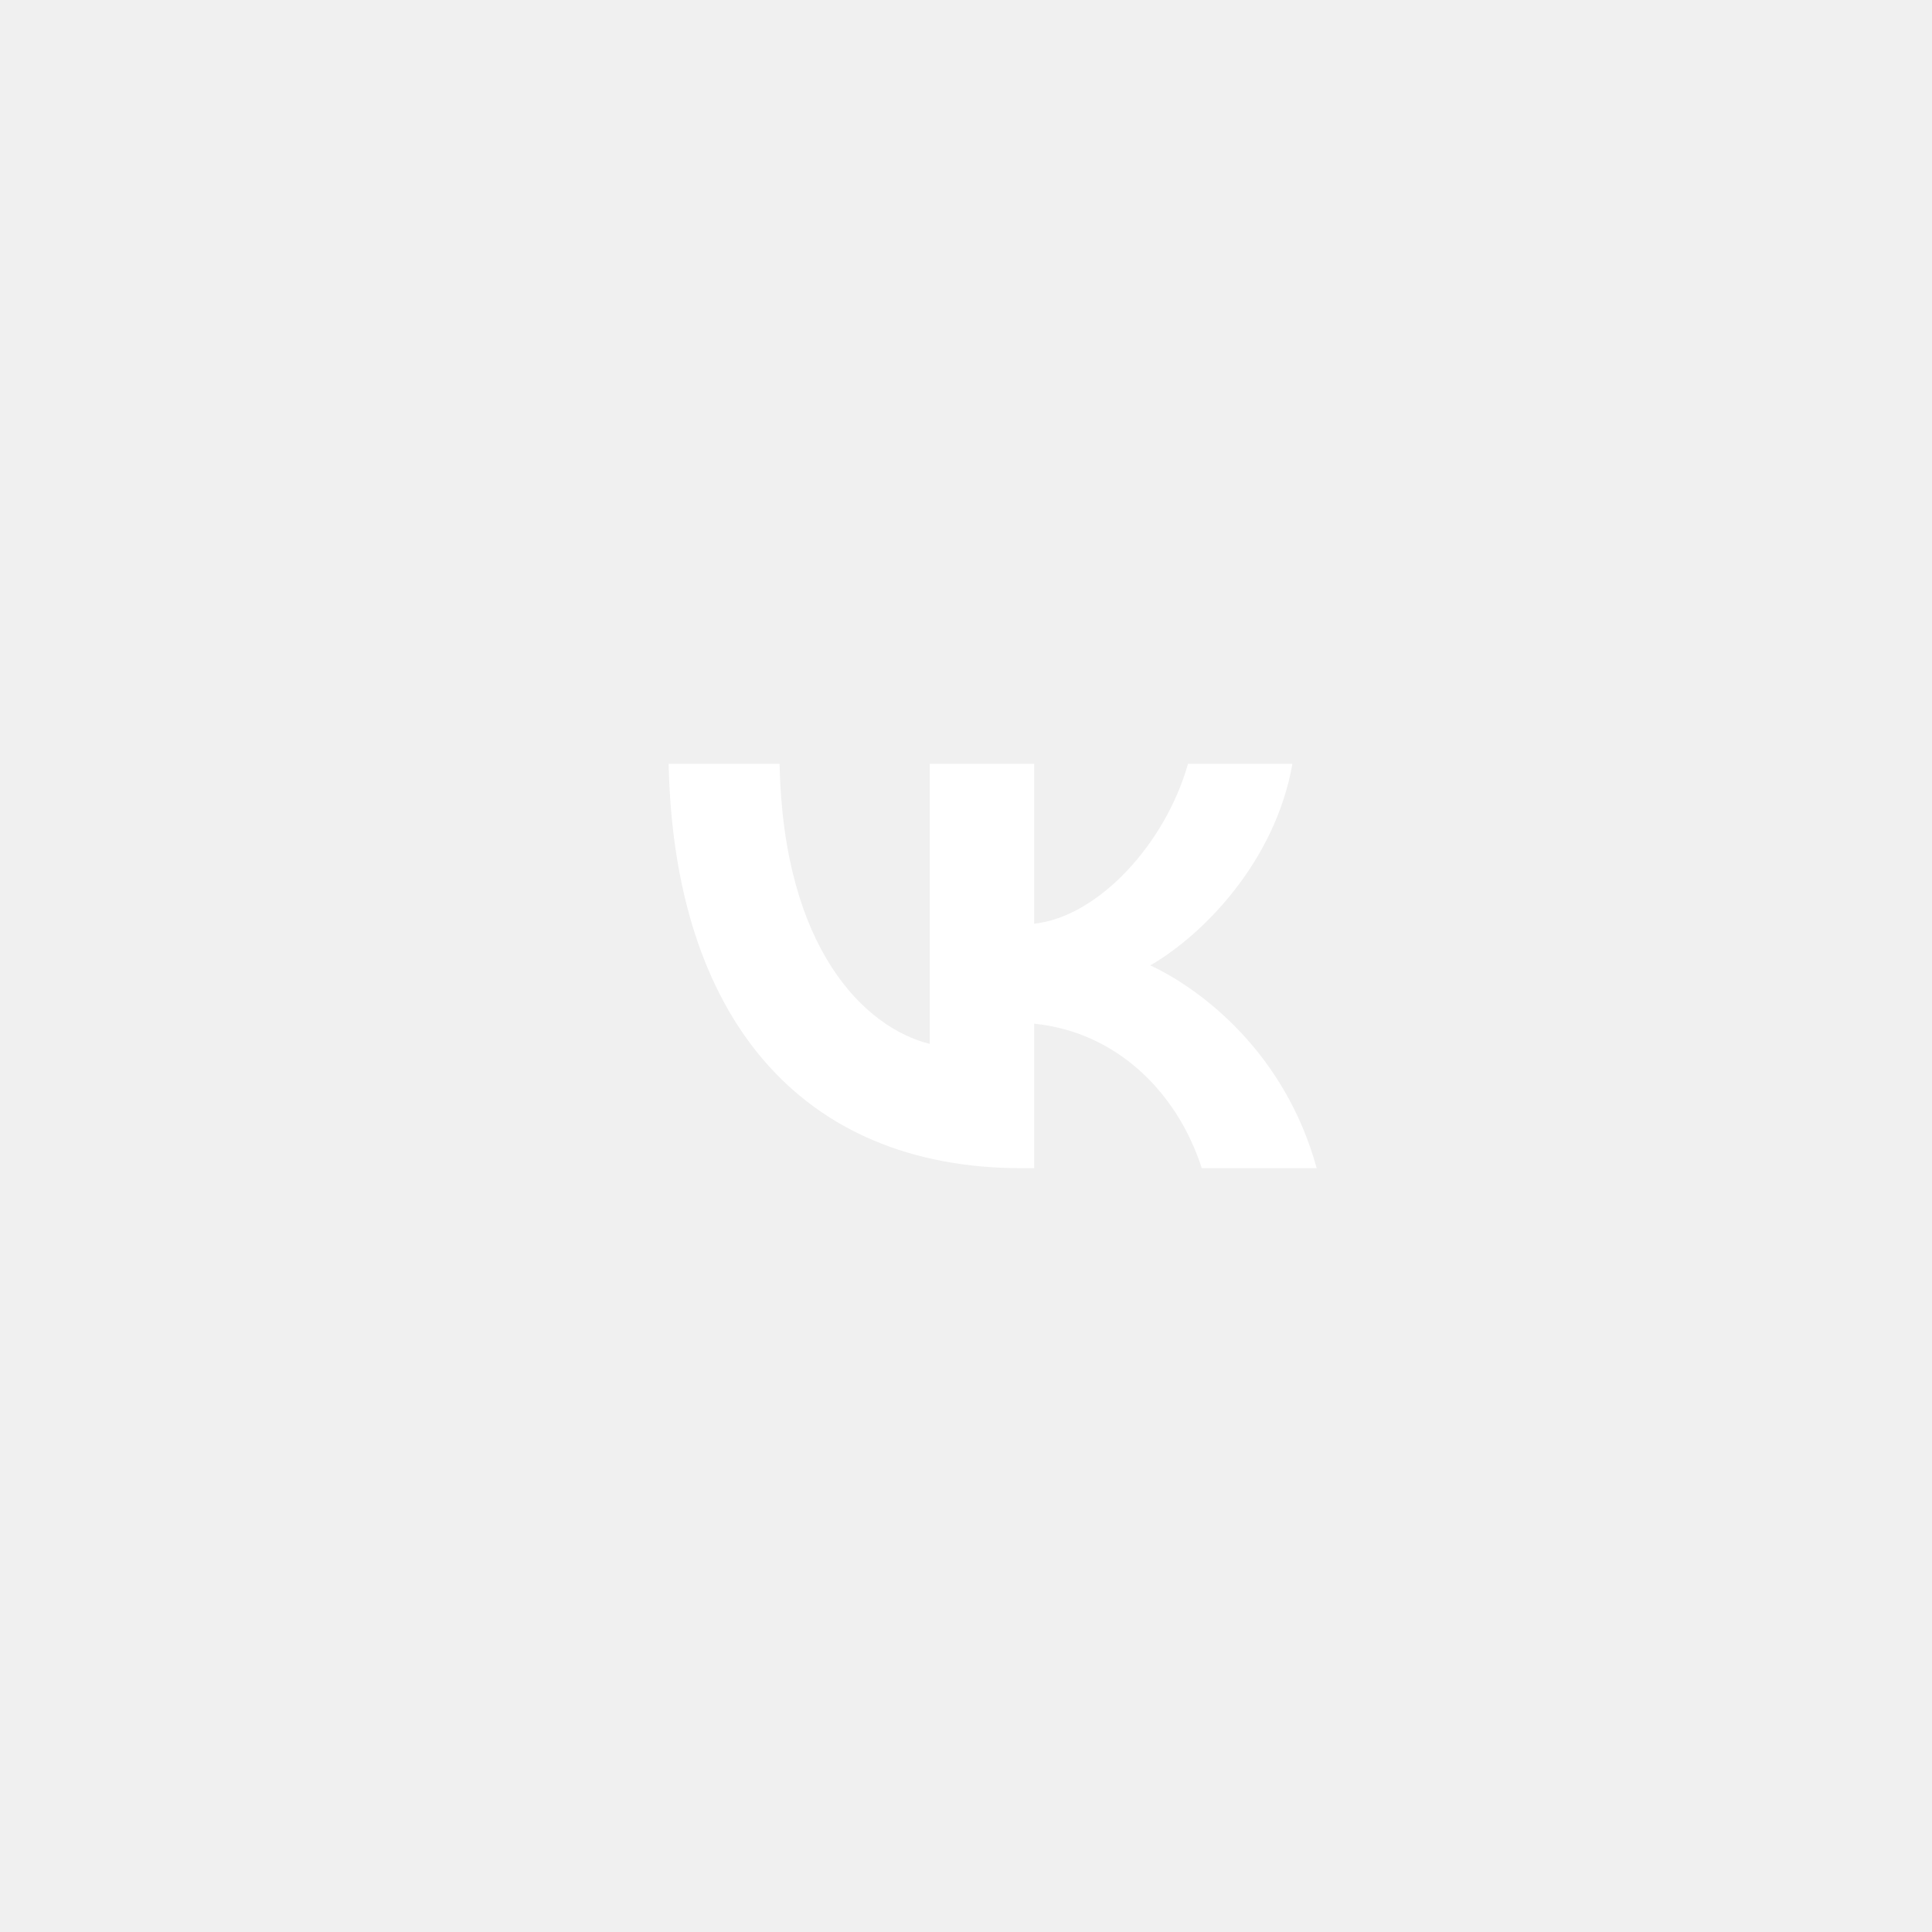
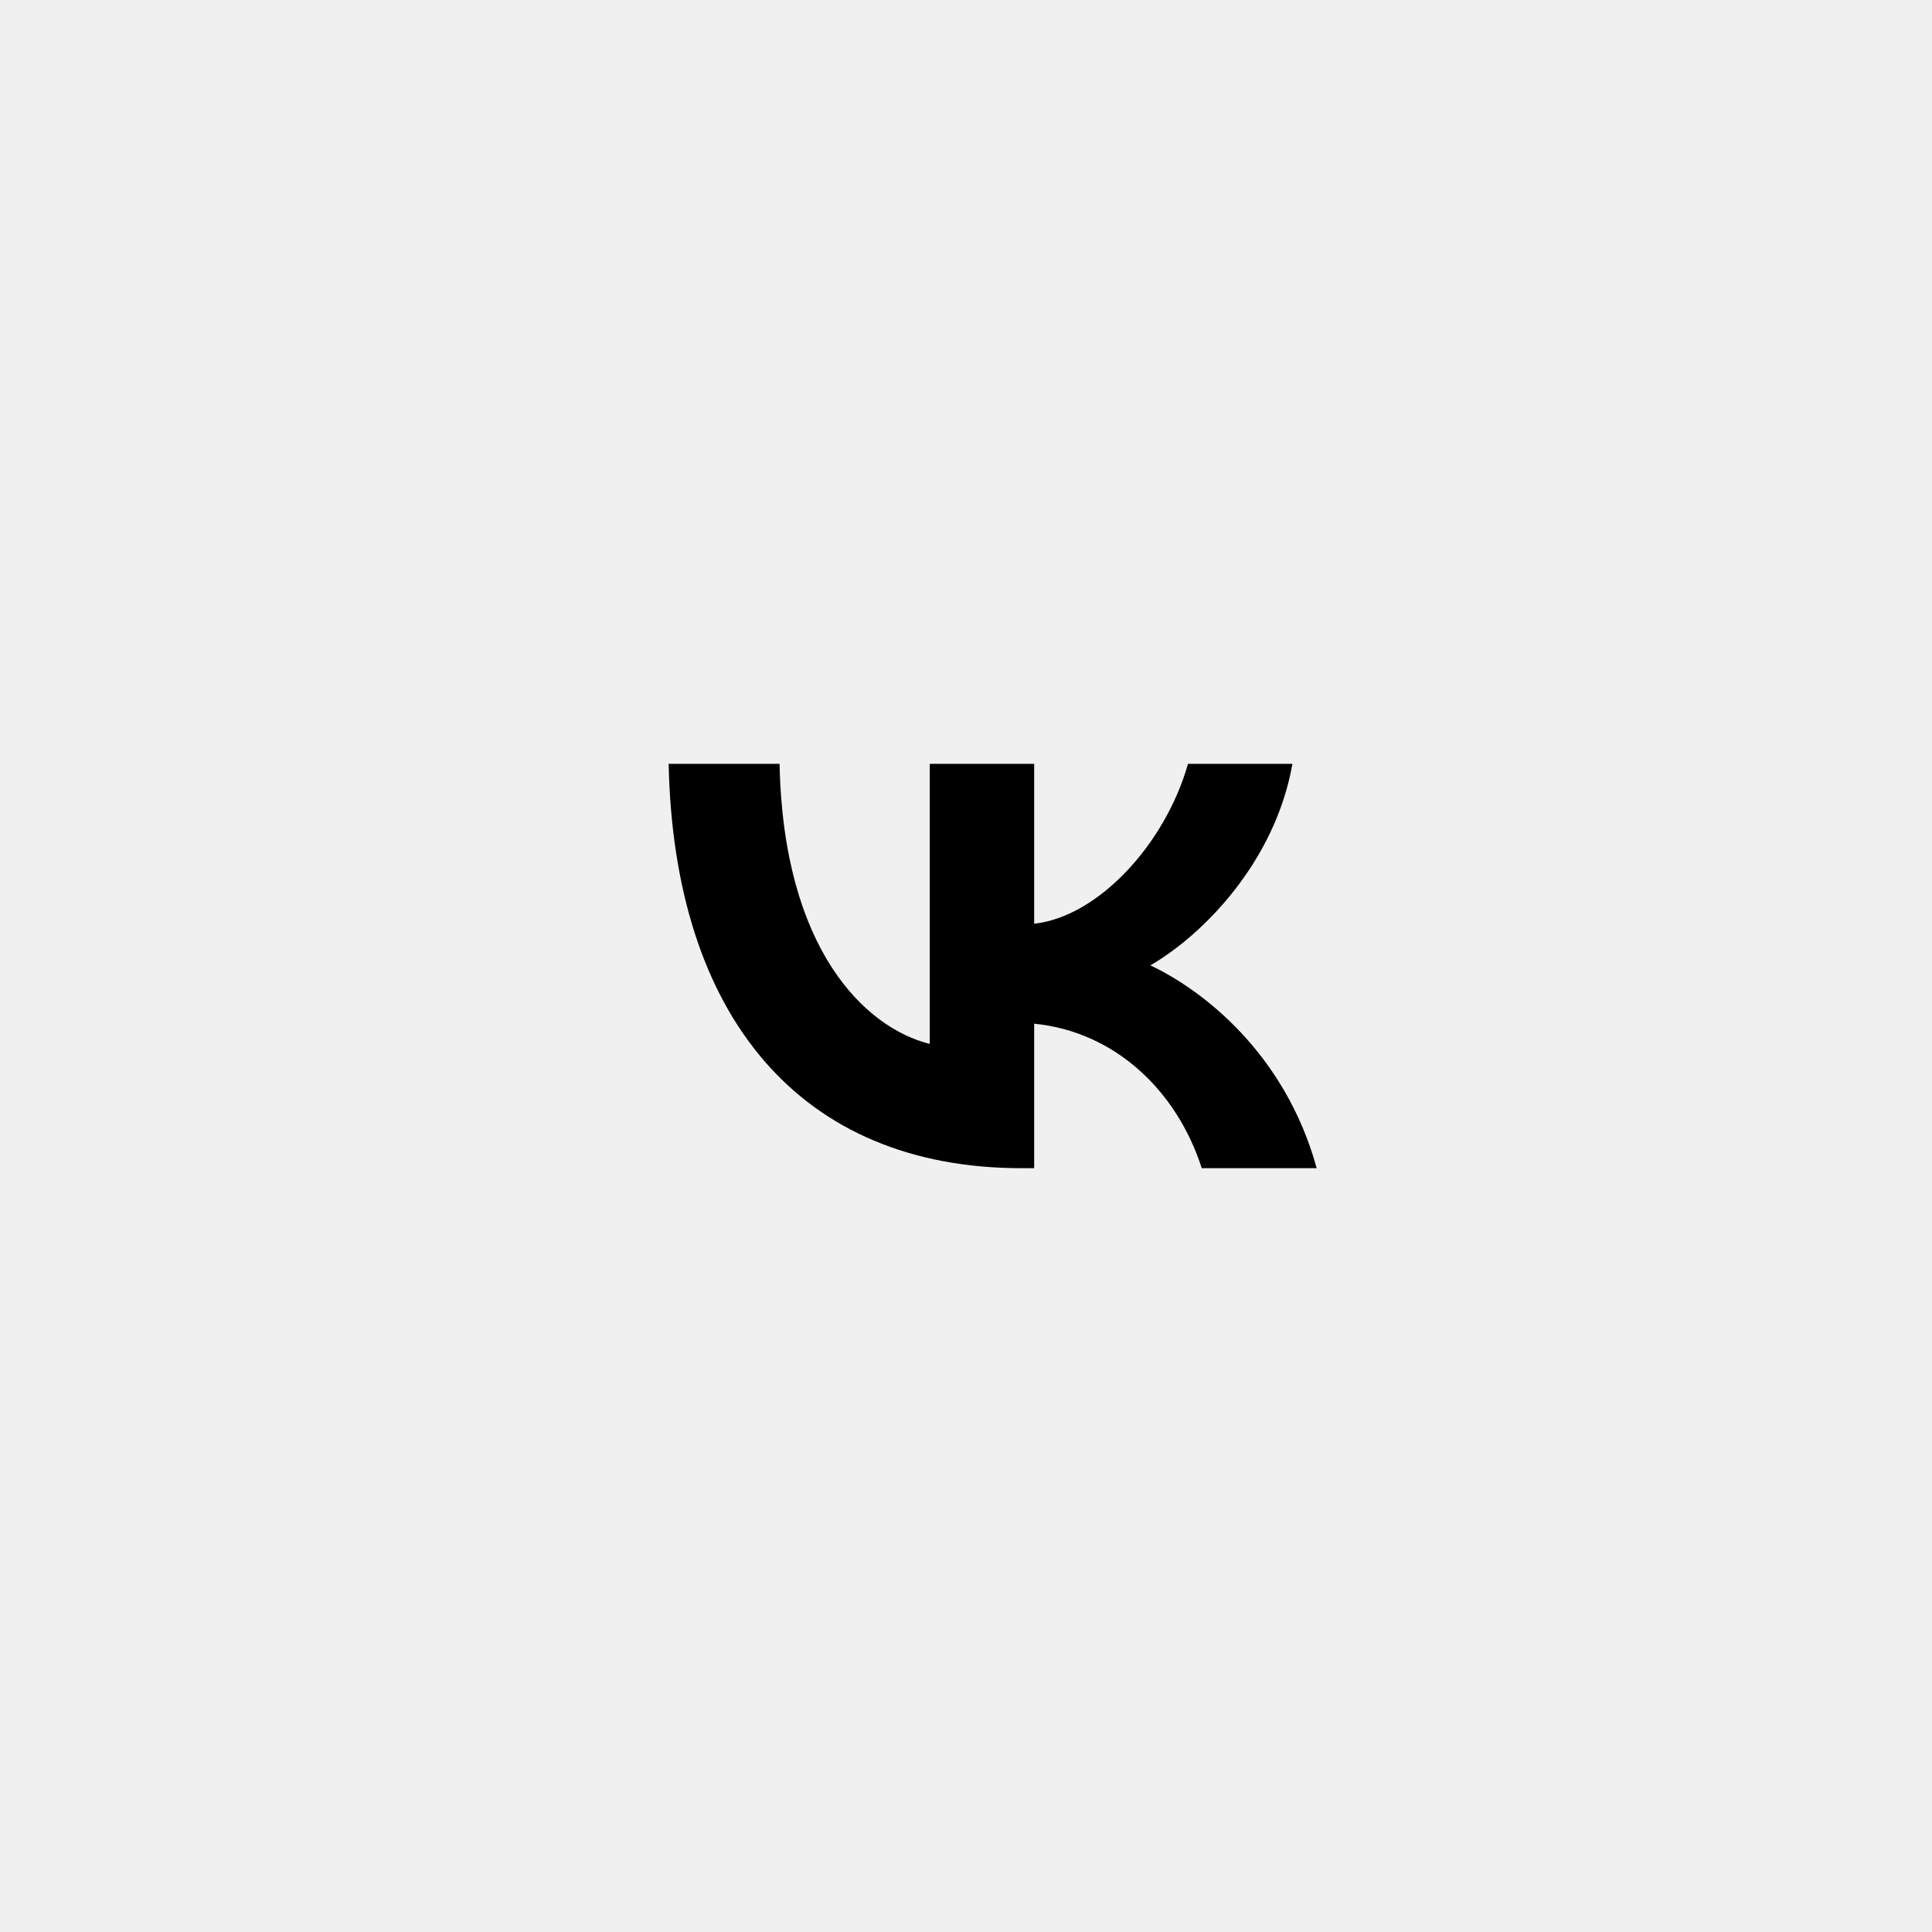
<svg xmlns="http://www.w3.org/2000/svg" width="43" height="43" viewBox="0 0 43 43" fill="none">
-   <path d="M22.738 26C17.81 26 14.999 22.622 14.882 17H17.351C17.432 21.126 19.251 22.874 20.693 23.234V17H23.017V20.559C24.441 20.405 25.936 18.784 26.441 17H28.765C28.378 19.198 26.756 20.82 25.603 21.486C26.756 22.027 28.603 23.441 29.305 26H26.747C26.197 24.288 24.828 22.964 23.017 22.784V26H22.738Z" fill="white" />
+   <path d="M22.738 26C17.81 26 14.999 22.622 14.882 17H17.351C17.432 21.126 19.251 22.874 20.693 23.234V17H23.017V20.559C24.441 20.405 25.936 18.784 26.441 17H28.765C28.378 19.198 26.756 20.82 25.603 21.486C26.756 22.027 28.603 23.441 29.305 26H26.747C26.197 24.288 24.828 22.964 23.017 22.784V26H22.738Z" fill="currentColor" />
</svg>
